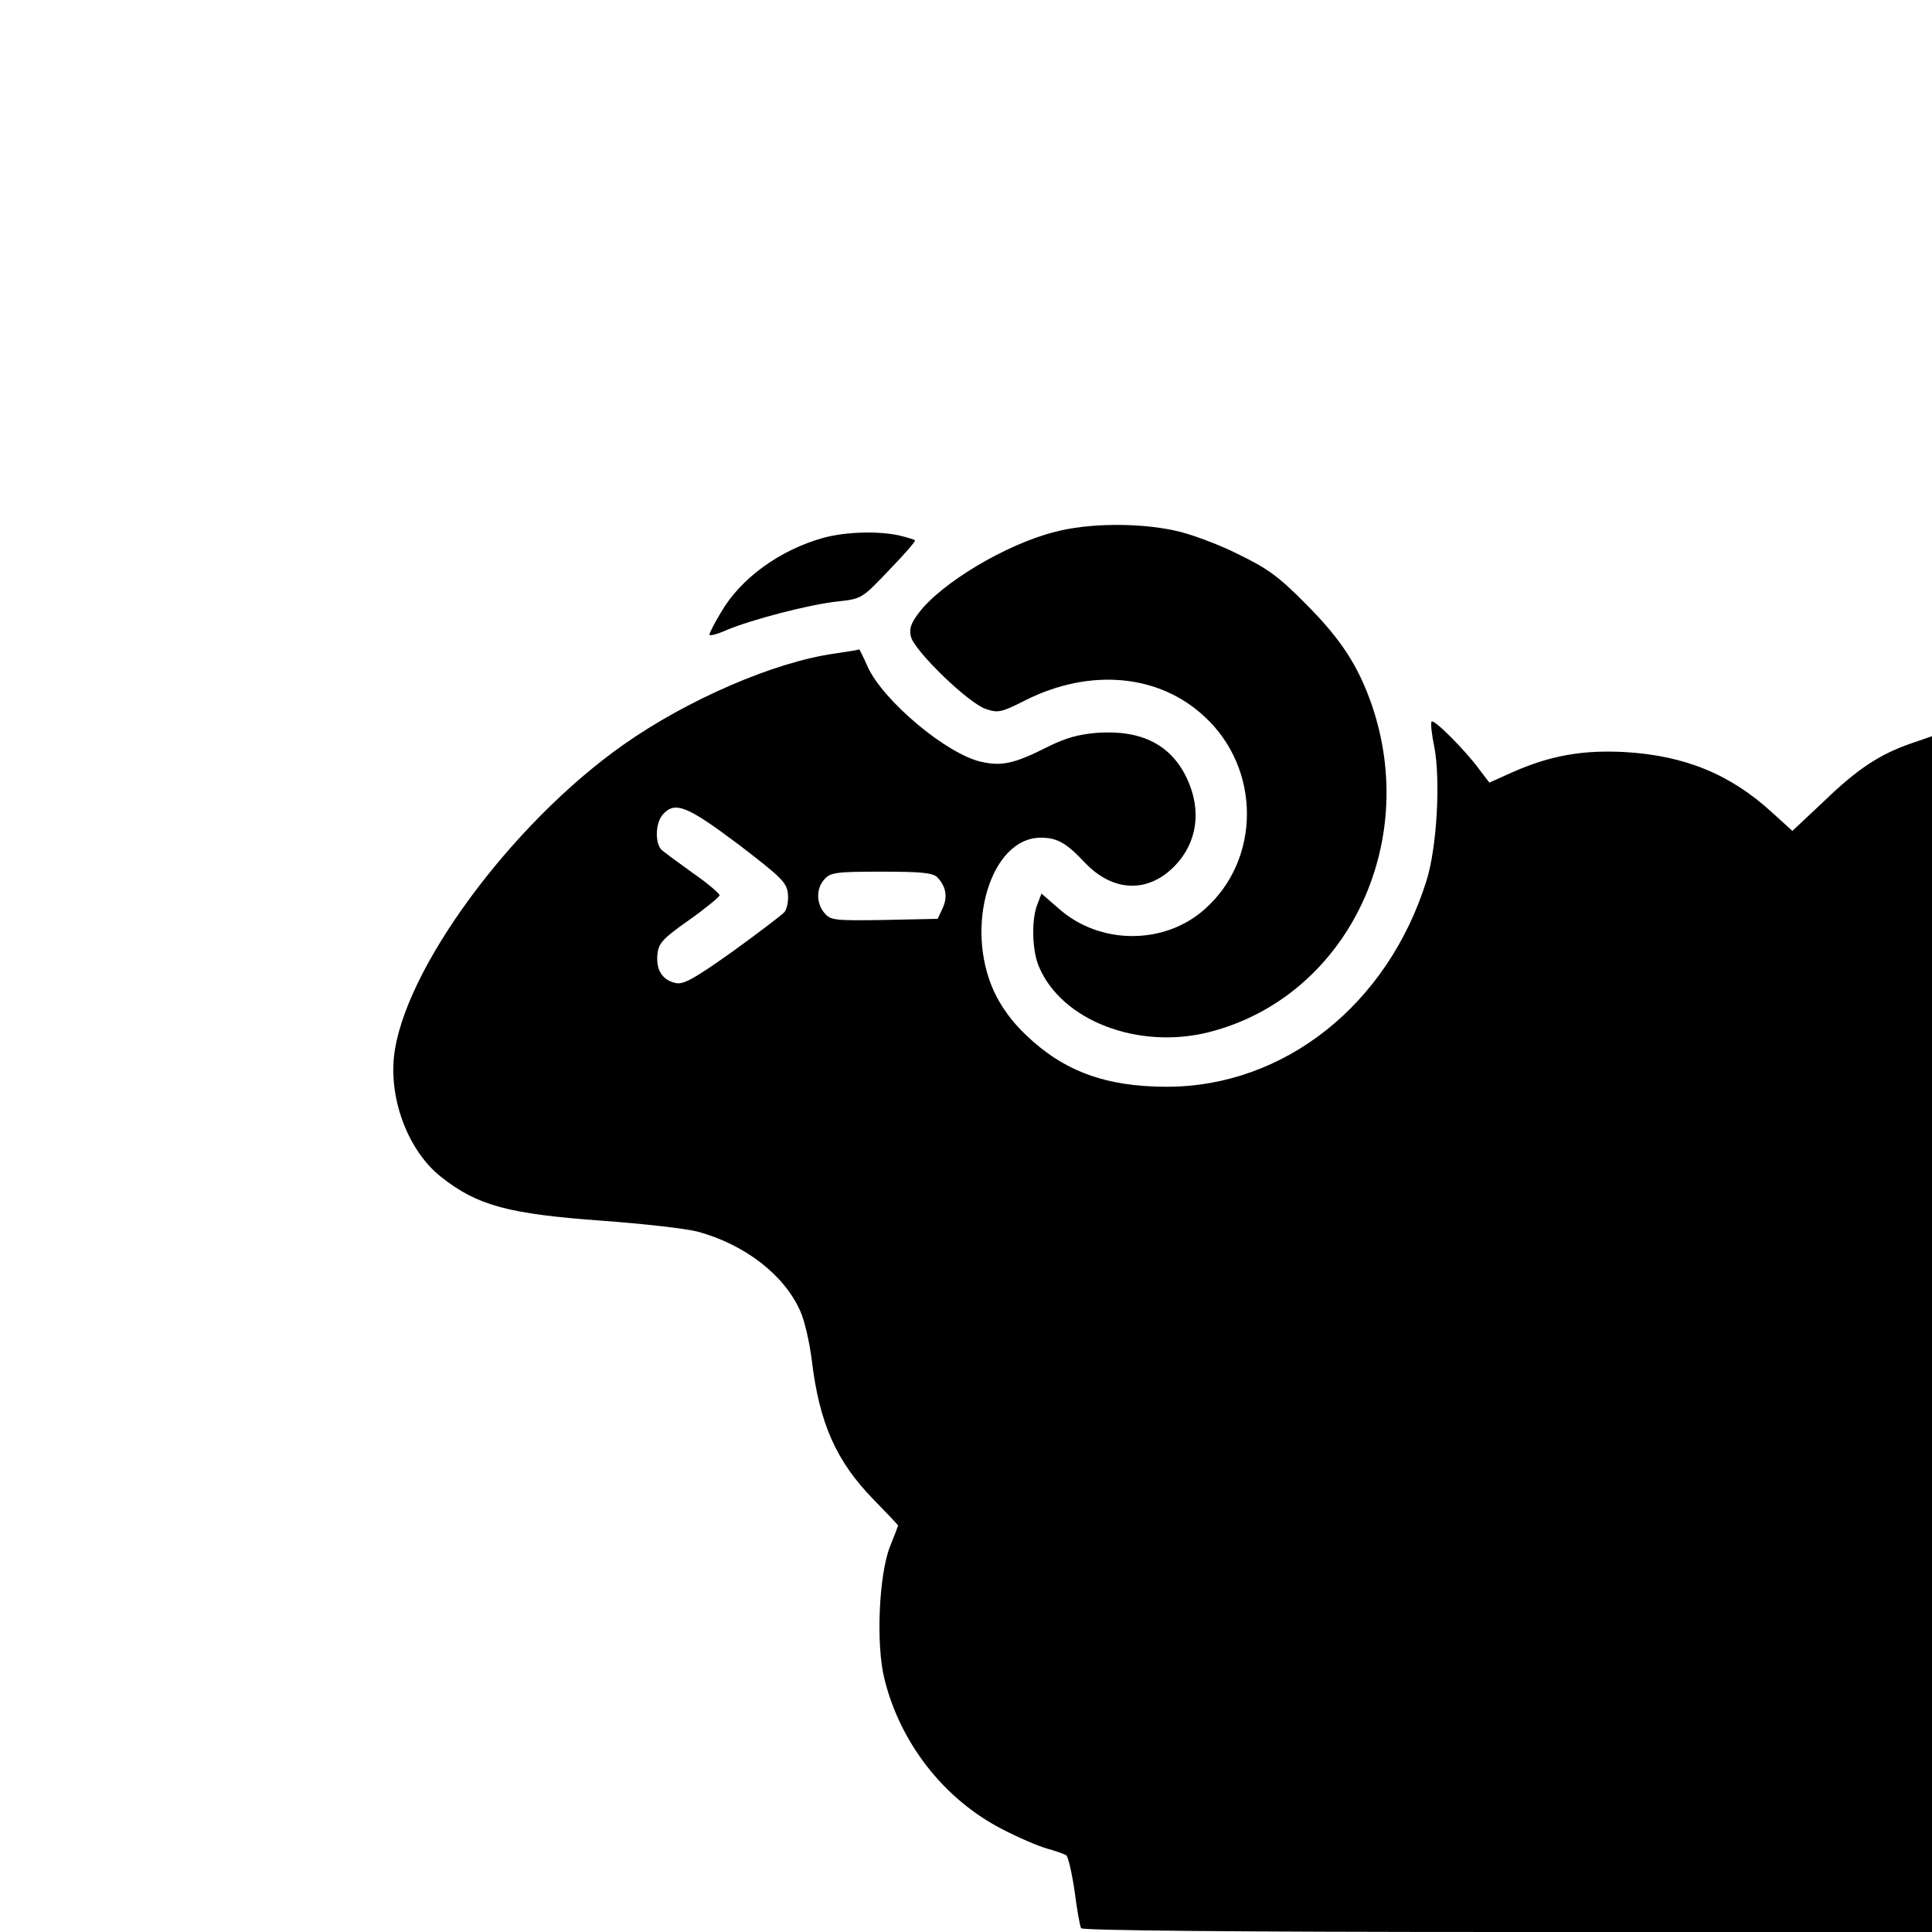
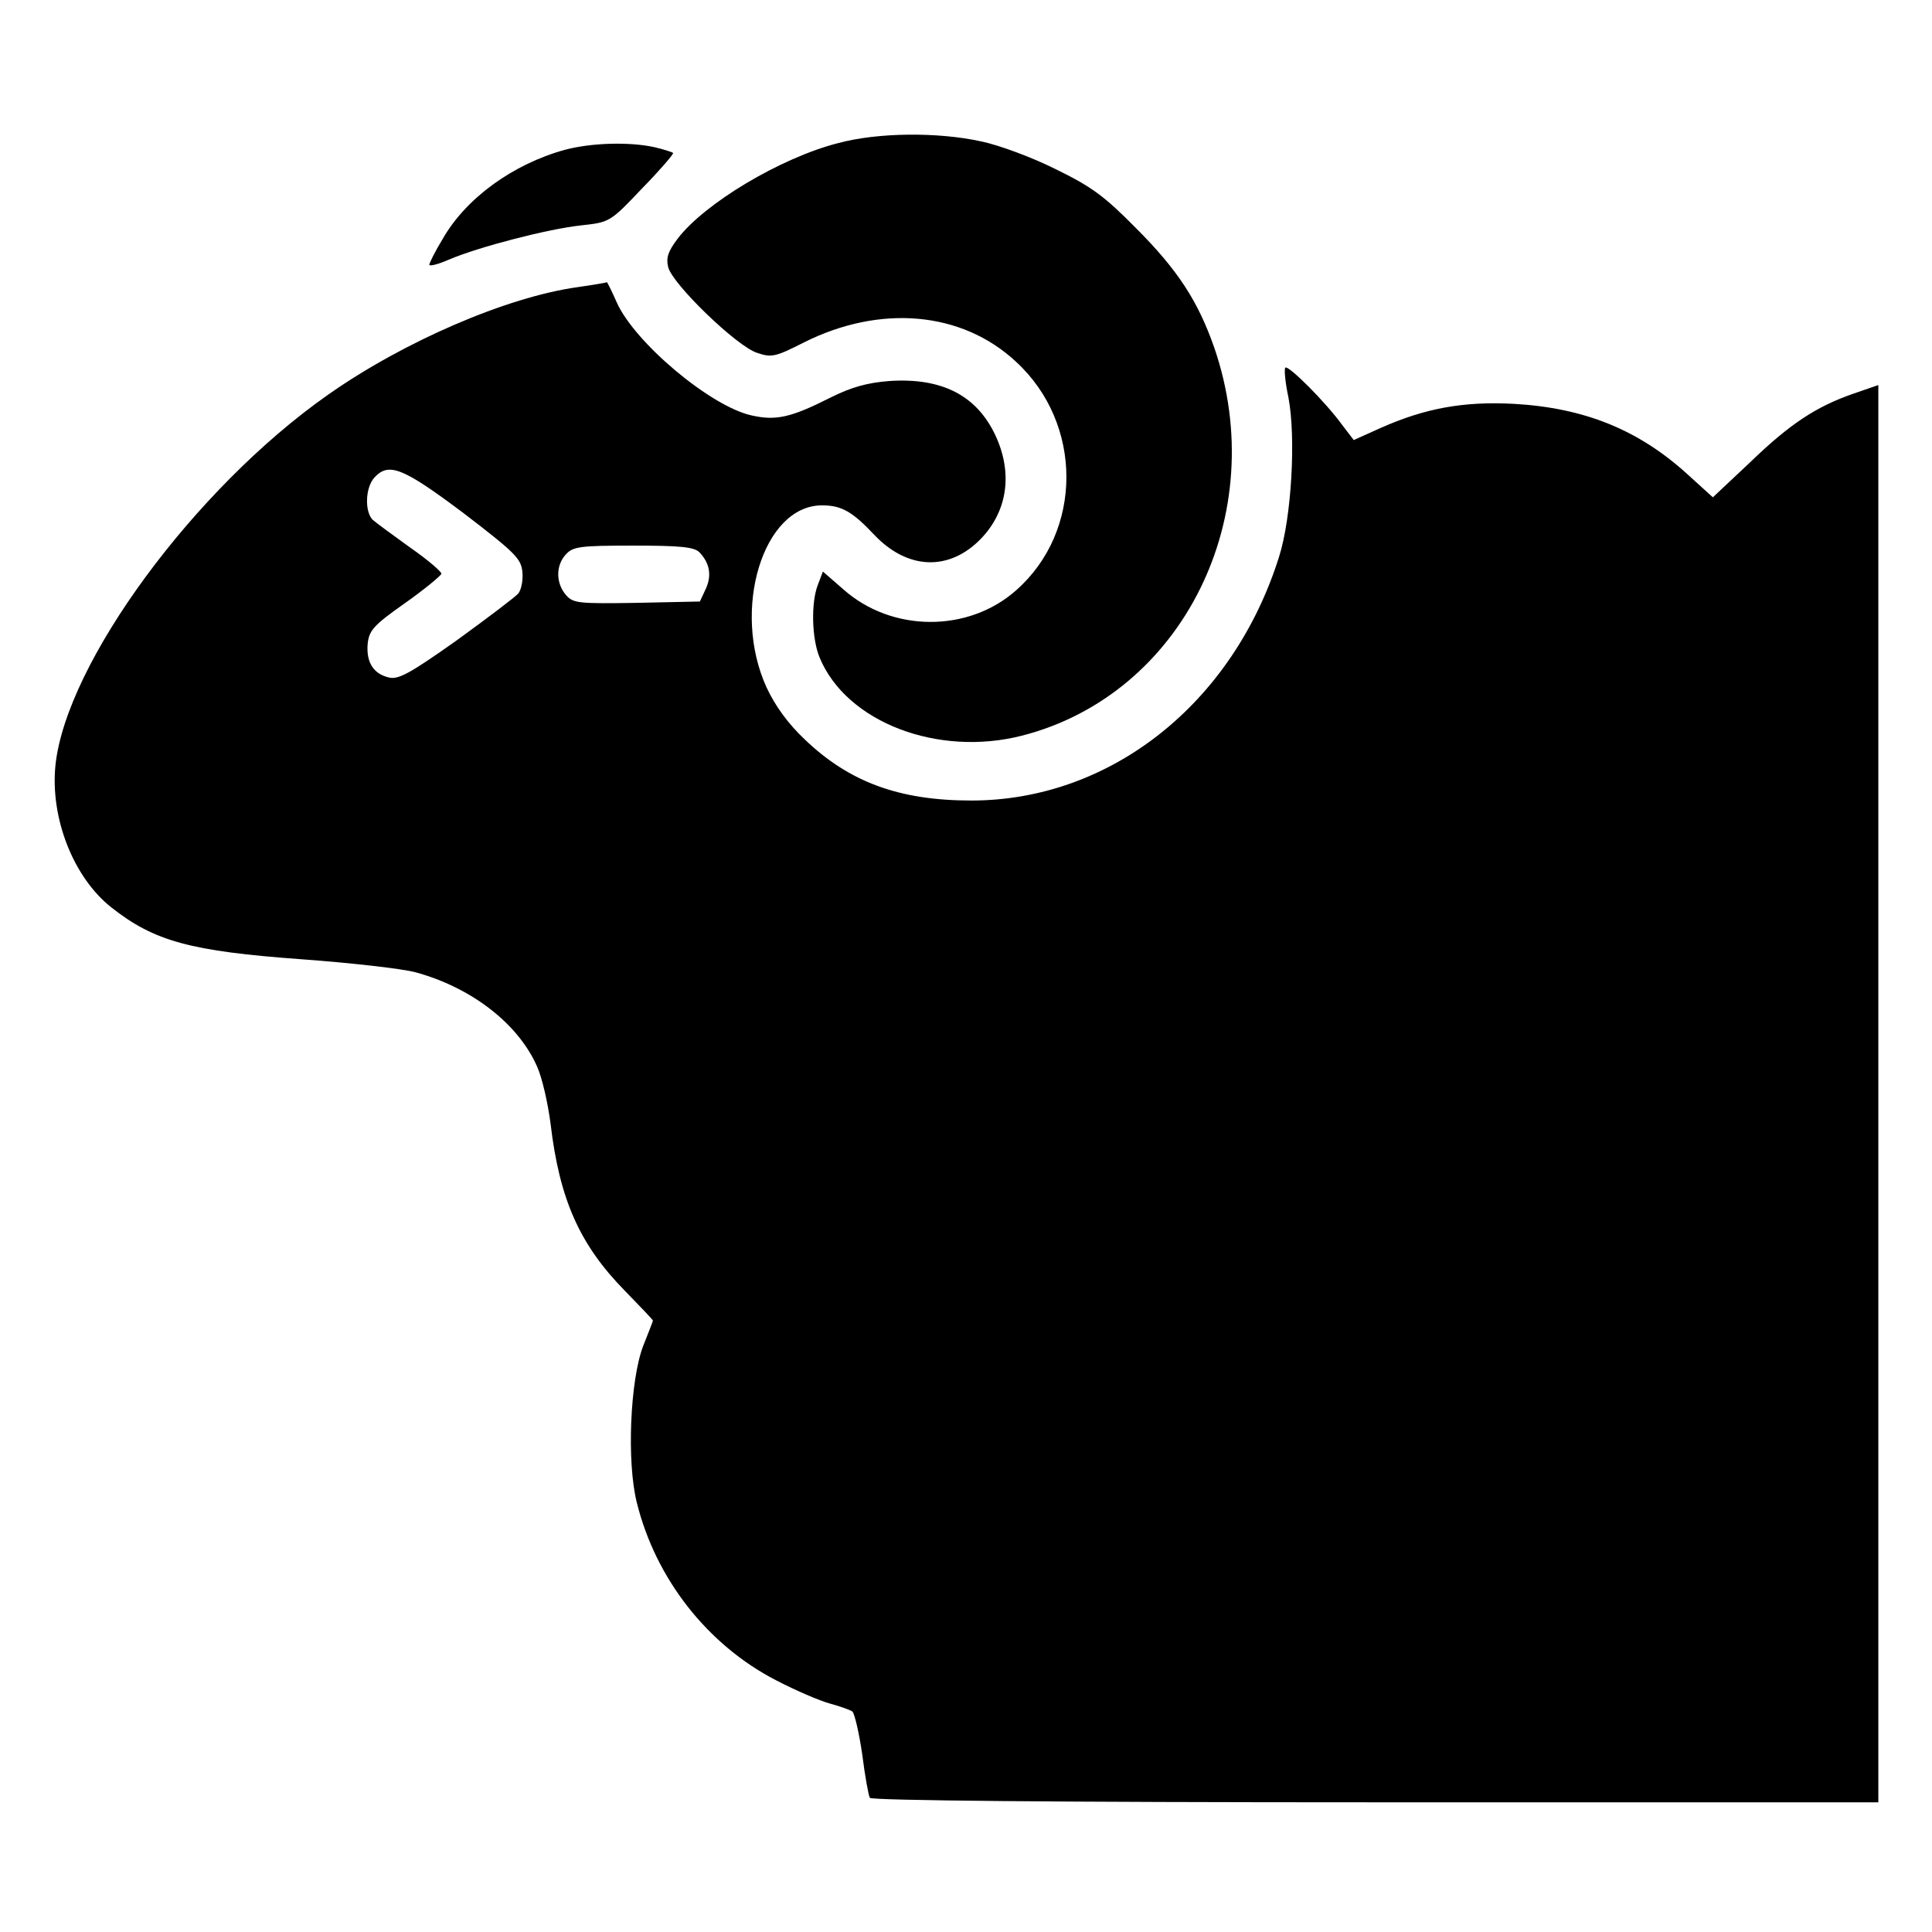
- <svg xmlns="http://www.w3.org/2000/svg" role="img" aria-label="herdr" viewBox="0 0 512 512" fill="currentColor">
+ <svg xmlns="http://www.w3.org/2000/svg" role="img" aria-label="herdr" viewBox="92 109 432 432" fill="currentColor">
  <g transform="translate(0 512) scale(.1 -.1)" stroke="none">
    <path d="M2794 3710 c-129 -33 -299 -135 -359 -214 -21 -28 -26 -42 -21 -63 9 -38 154 -178 199 -192 32 -11 41 -9 104 23 171 86 354 70 475 -43 150 -138 150 -379 0 -511 -107 -95 -278 -94 -386 2 l-46 40 -11 -29 c-16 -40 -14 -122 4 -164 60 -144 264 -222 452 -174 360 92 559 494 430 868 -36 103 -81 173 -175 267 -71 72 -100 93 -180 132 -52 26 -127 54 -167 62 -96 21 -230 20 -319 -4z M2183 3695 c-116 -32 -221 -108 -273 -199 -17 -28 -30 -54 -30 -58 0 -4 20 1 45 12 66 28 220 68 294 76 64 7 65 7 137 83 40 41 71 77 69 79 -2 2 -21 8 -42 13 -55 12 -140 10 -200 -6z M2212 3388 c-159 -22 -390 -122 -559 -241 -299 -210 -585 -600 -609 -828 -12 -118 40 -251 125 -318 96 -76 178 -98 426 -116 110 -8 224 -21 254 -29 125 -34 230 -115 272 -211 11 -24 24 -81 30 -127 20 -170 65 -271 166 -374 34 -35 63 -65 63 -67 0 -1 -10 -27 -22 -57 -29 -76 -37 -259 -14 -350 42 -170 158 -318 311 -397 44 -23 98 -46 120 -52 22 -6 45 -14 51 -18 5 -5 15 -48 22 -96 6 -48 14 -92 17 -97 4 -6 415 -10 1131 -10 l1124 0 0 1584 0 1585 -55 -19 c-84 -29 -143 -68 -232 -154 l-83 -78 -54 49 c-111 102 -233 151 -391 160 -113 6 -199 -10 -298 -54 l-60 -27 -26 34 c-37 51 -120 134 -127 128 -3 -4 0 -34 7 -67 17 -89 7 -268 -21 -356 -103 -328 -377 -545 -688 -545 -161 0 -273 41 -373 137 -37 35 -66 75 -85 116 -79 173 -8 407 124 407 44 0 68 -14 117 -66 74 -78 167 -82 238 -9 60 62 72 147 33 231 -42 90 -120 130 -238 122 -50 -4 -85 -14 -131 -37 -89 -45 -122 -52 -176 -40 -92 20 -262 163 -302 253 -11 25 -21 45 -22 45 -1 -1 -30 -6 -65 -11z m-256 -505 c115 -88 129 -102 132 -131 2 -18 -2 -40 -9 -49 -7 -8 -69 -55 -138 -105 -103 -73 -130 -88 -151 -83 -35 8 -51 34 -48 74 3 31 12 42 83 92 44 31 80 61 82 66 1 4 -30 31 -69 58 -39 28 -77 56 -85 63 -18 19 -16 72 4 94 32 35 63 23 199 -79z m528 -88 c23 -24 28 -52 14 -82 l-13 -28 -141 -3 c-130 -2 -142 -1 -158 17 -23 26 -24 66 -1 91 16 18 32 20 151 20 105 0 136 -3 148 -15z" />
  </g>
</svg>
